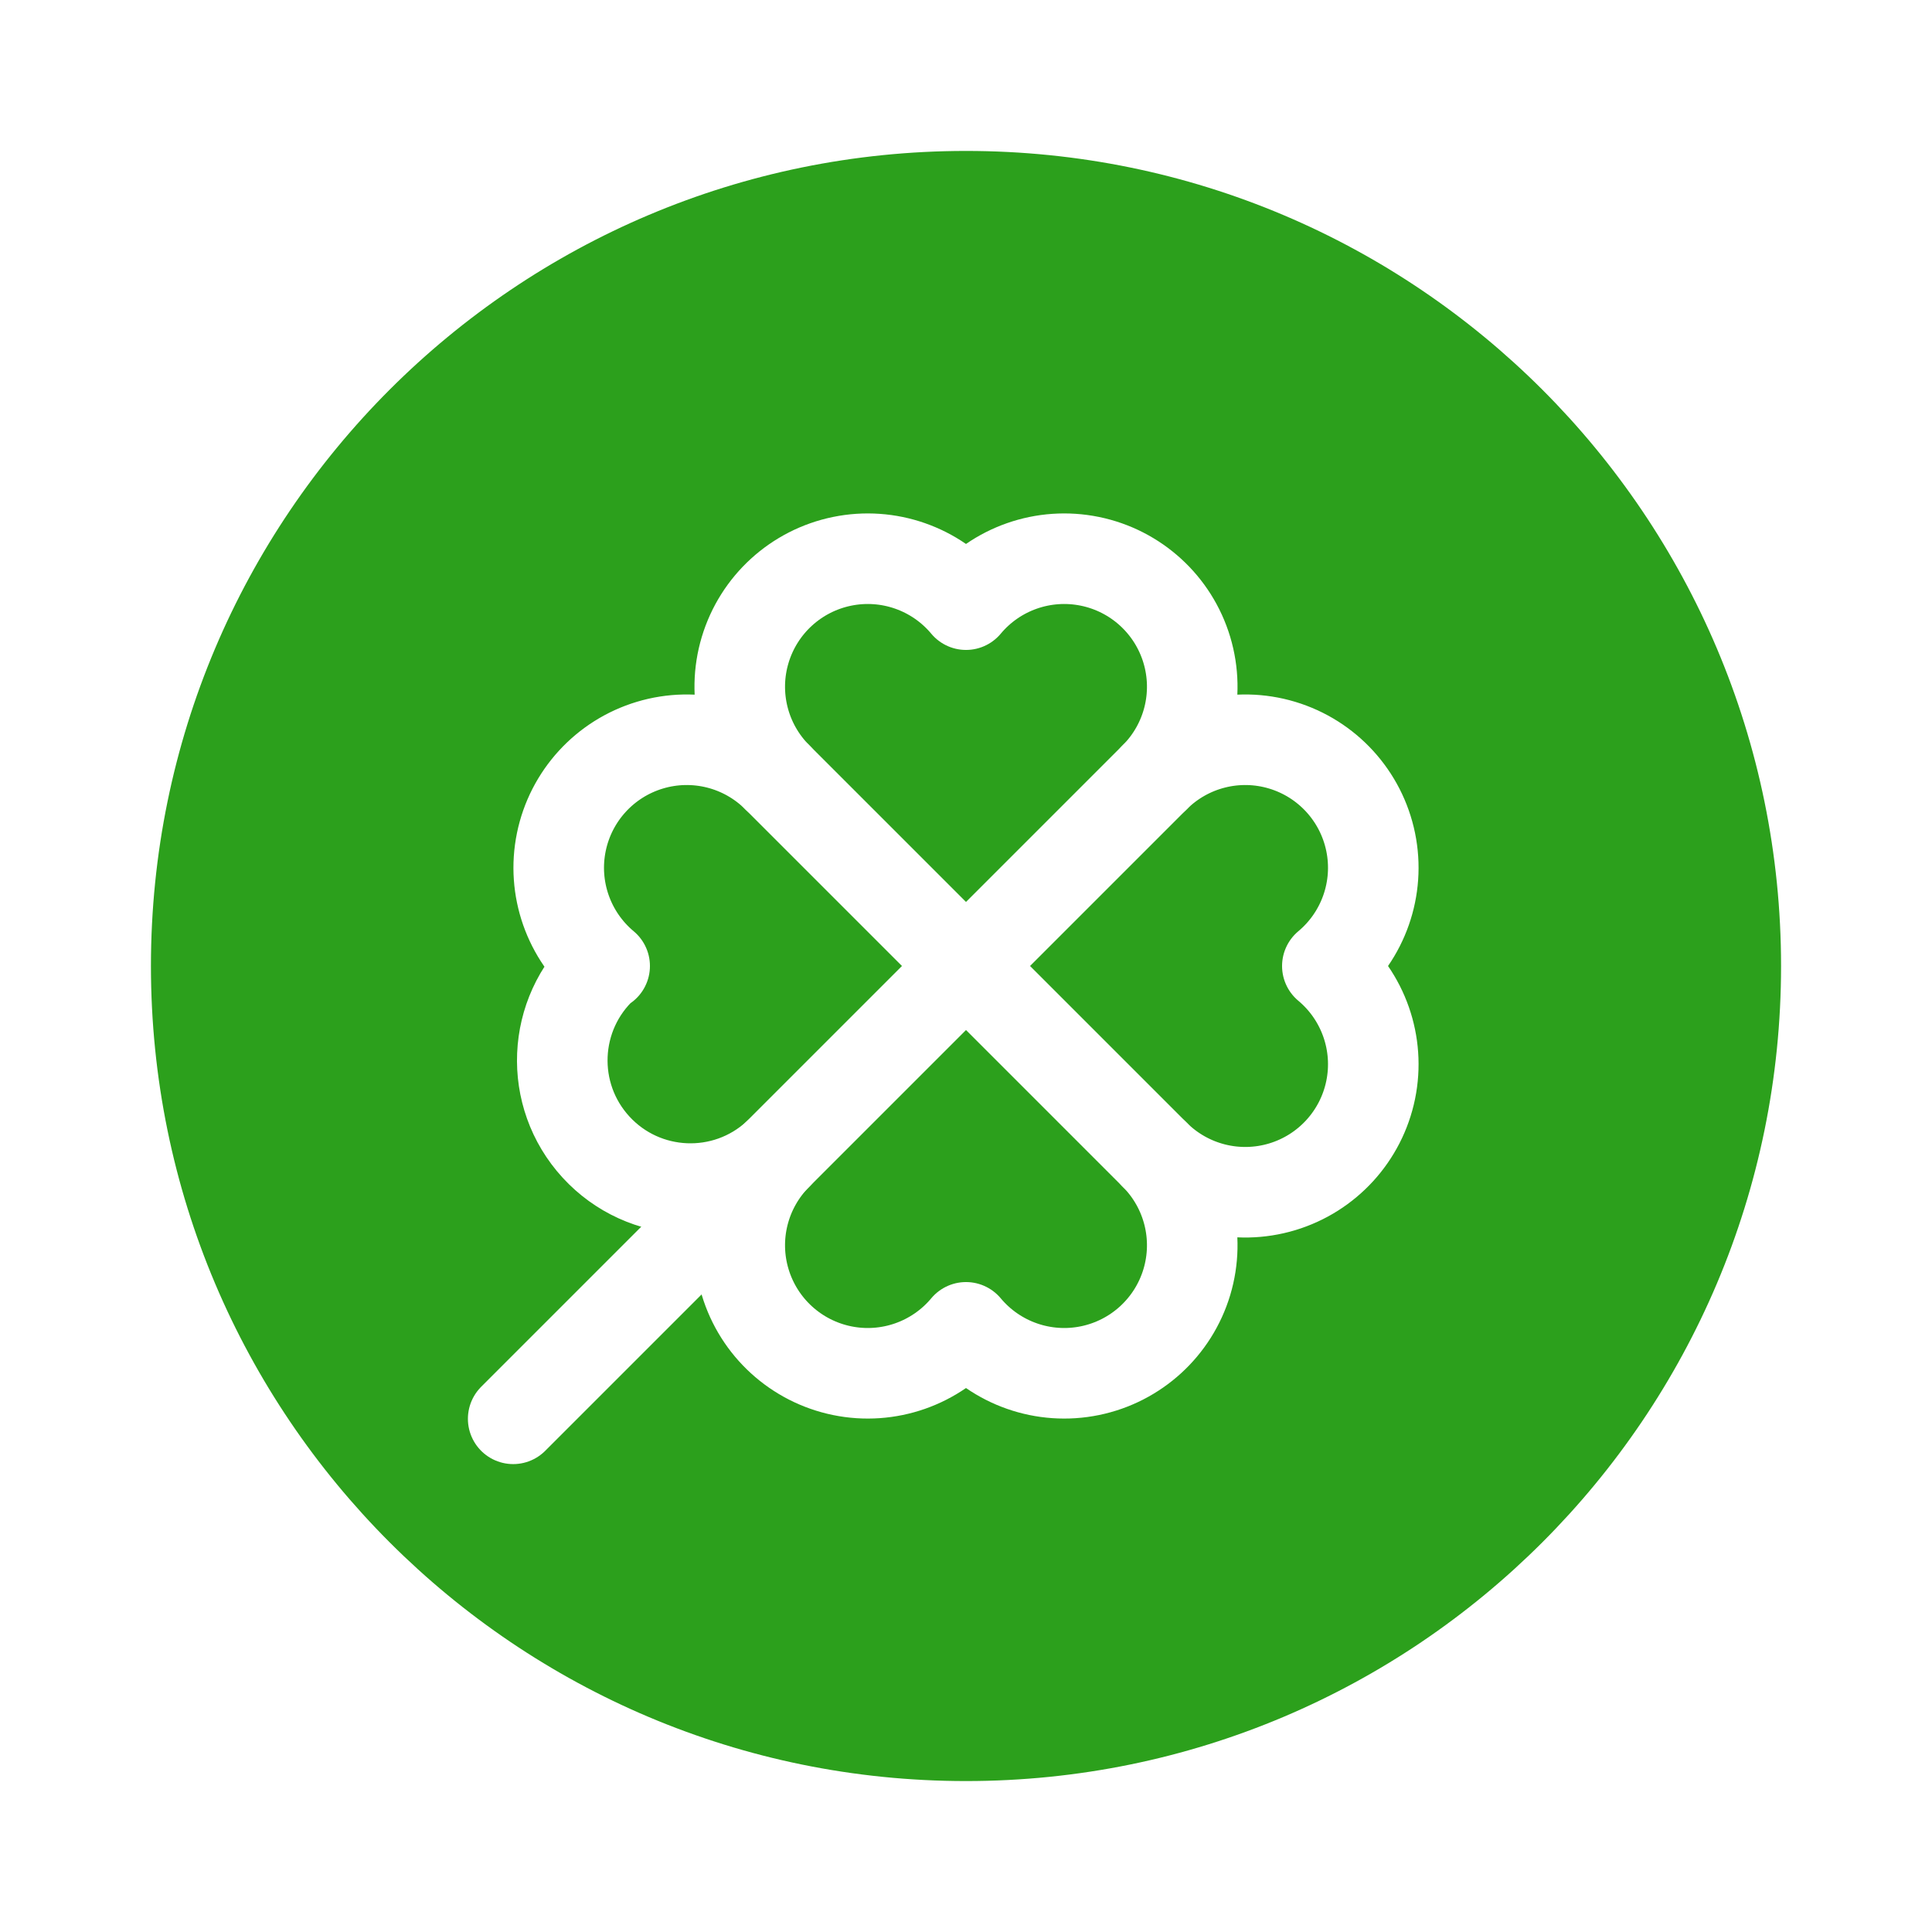
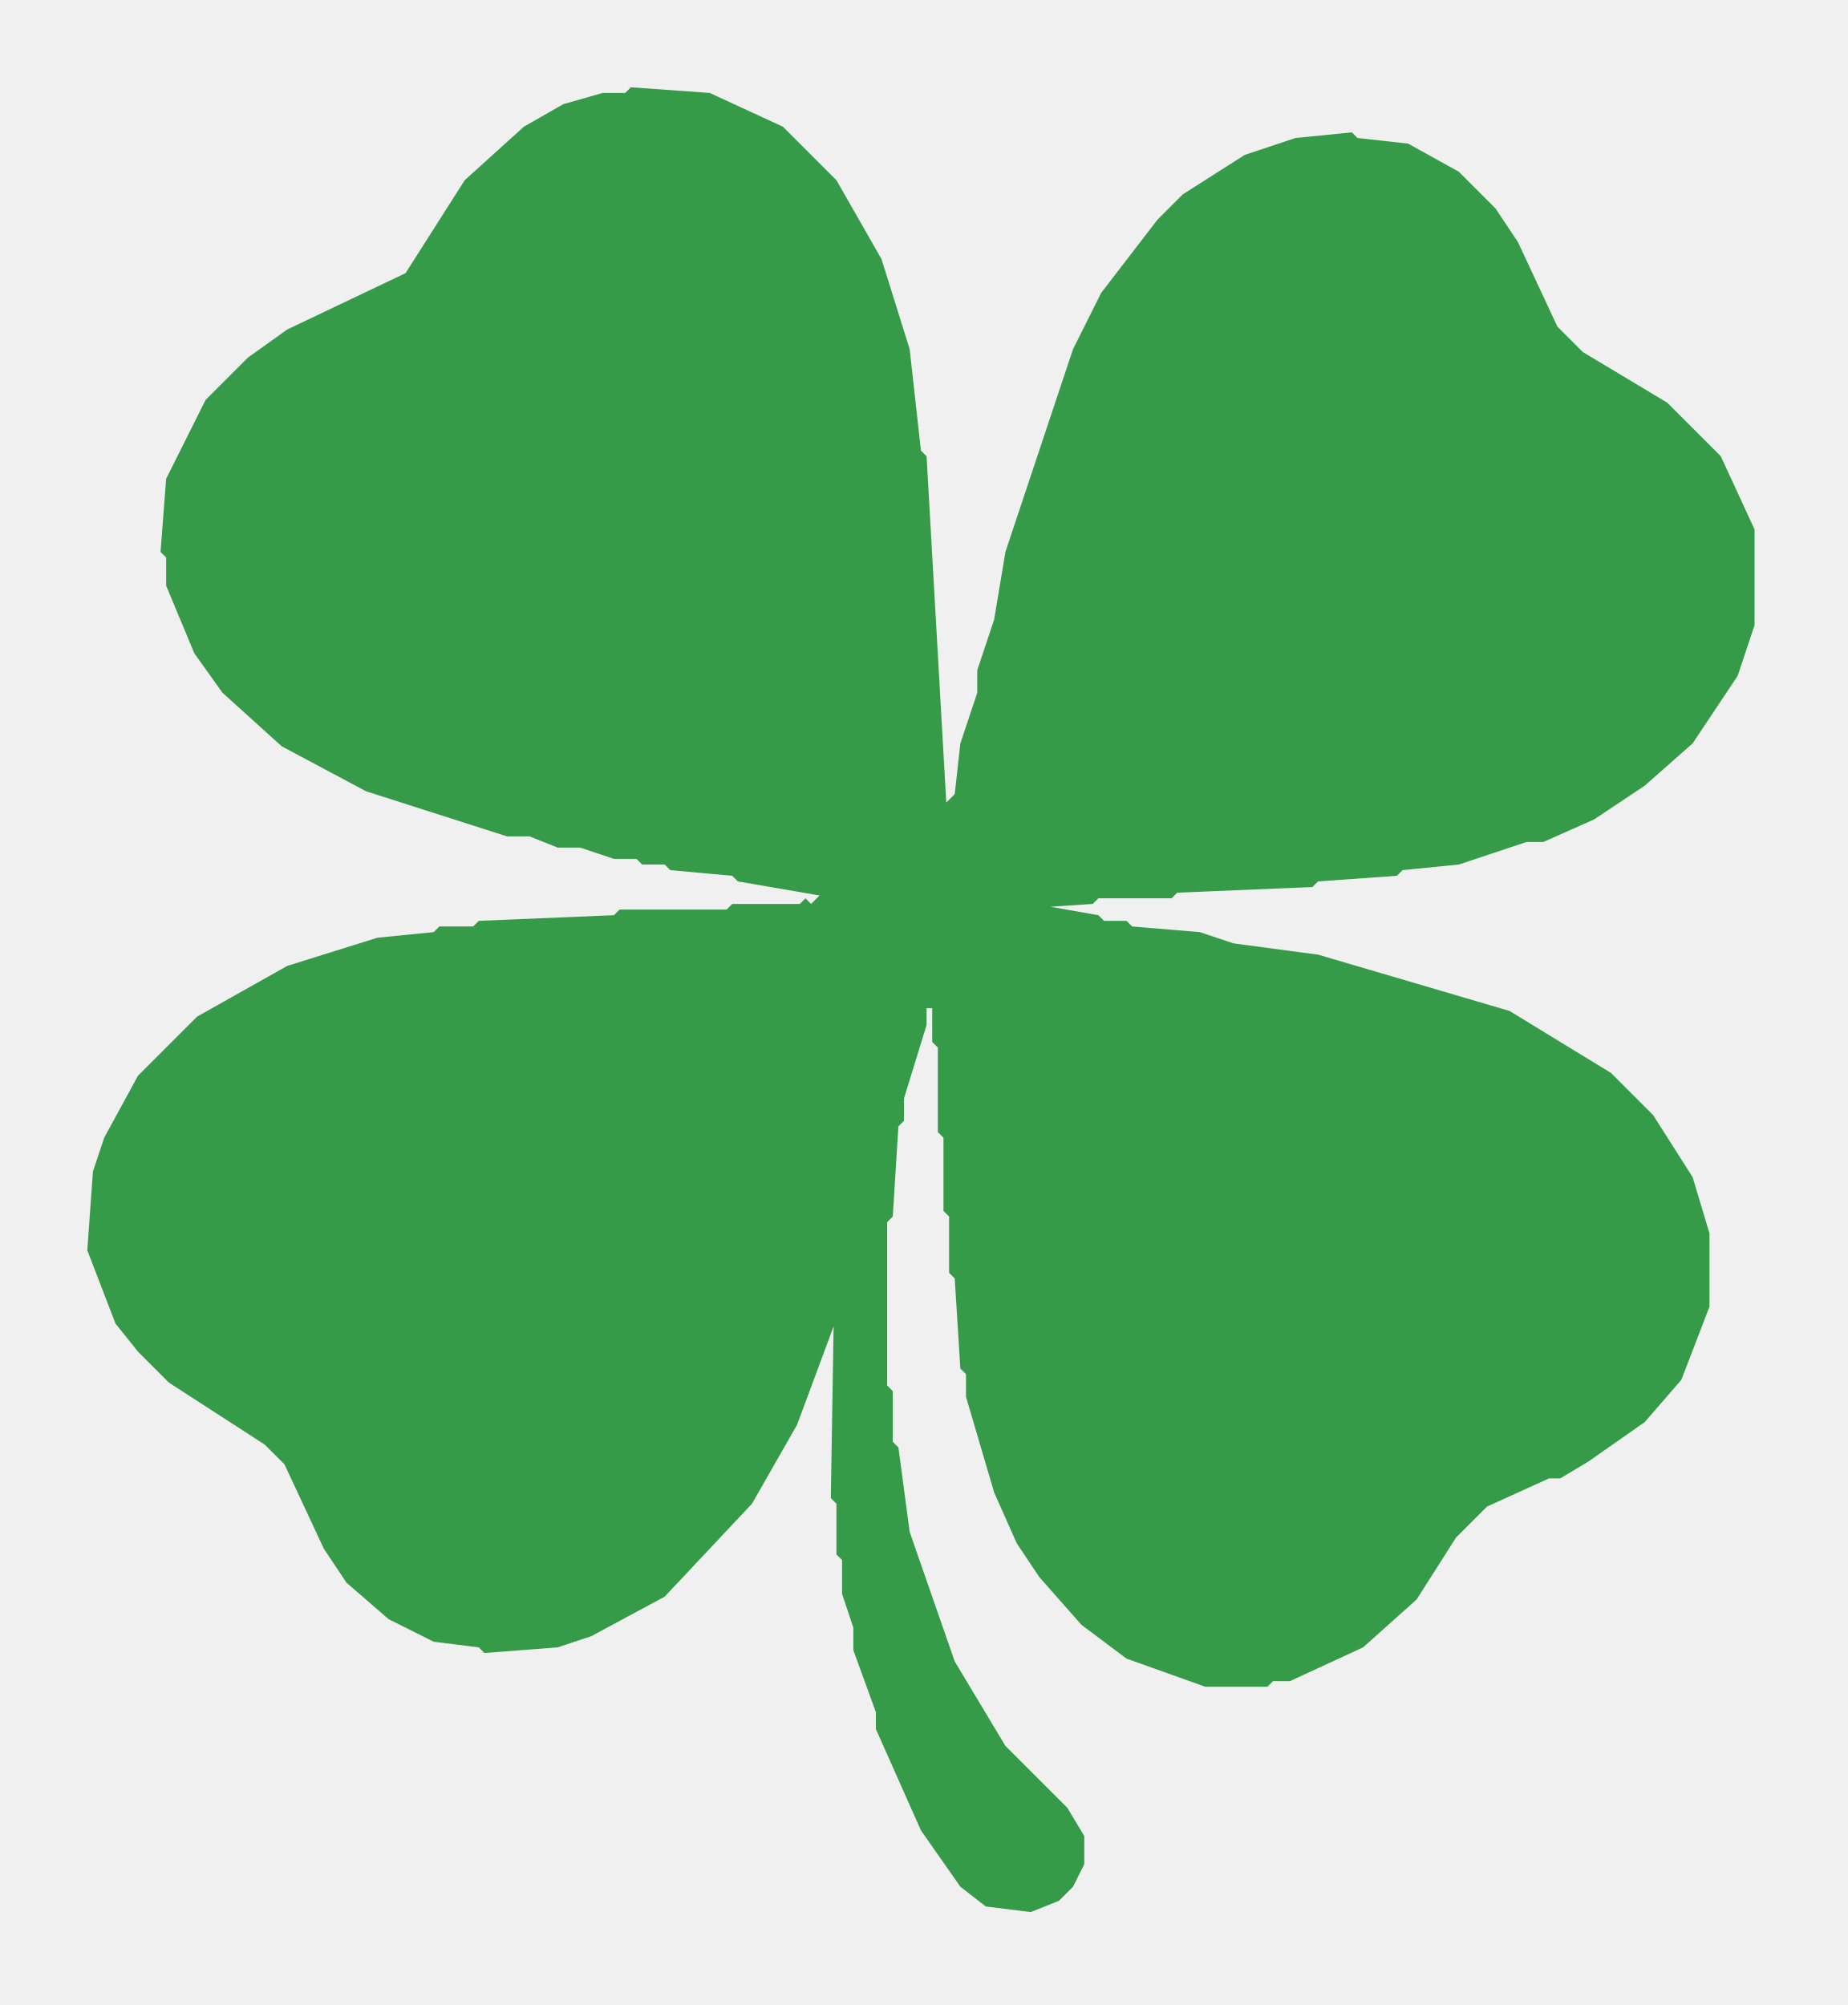
- <svg xmlns="http://www.w3.org/2000/svg" viewBox="0 0 512 512" width="512" height="512">
-   <rect width="512" height="512" fill="#ffffff" />
-   <circle cx="256" cy="256" r="216" fill="#2ca01c" />
-   <g transform="translate(112 112) scale(12)" fill="none" stroke="#ffffff" stroke-width="2" stroke-linecap="round" stroke-linejoin="round">
-     <path d="M16.17 7.83 2 22" />
-     <path d="M4.02 12a2.827 2.827 0 1 1 3.81-4.17A2.827 2.827 0 1 1 12 4.02a2.827 2.827 0 1 1 4.17 3.81A2.827 2.827 0 1 1 19.98 12a2.827 2.827 0 1 1-3.81 4.17A2.827 2.827 0 1 1 12 19.98a2.827 2.827 0 1 1-4.17-3.81A1 1 0 1 1 4 12" />
-     <path d="m7.83 7.83 8.34 8.34" />
-   </g>
+ <svg xmlns="http://www.w3.org/2000/svg" viewBox="14 14 328 356" role="img" aria-label="CloverHR">
+   <path fill="#369B48" fill-rule="evenodd" d="M126 29.5 140 30.5 153 36.5 162.5 46 170.5 60 175.5 76 177.5 94 178.5 95 182 156.5 183.5 155 184.5 146 187.5 137 187.5 133 190.5 124 192.5 112 204.5 76 209.5 66 219.5 53 224 48.5 235 41.5 244 38.5 254 37.5 255 38.5 264 39.5 273 44.5 279.5 51 283.5 57 290.5 72 295 76.5 310 85.5 319.5 95 325.5 108 325.5 125 322.5 134 314.5 146 306 153.5 297 159.5 288 163.5 285 163.5 273 167.5 263 168.5 262 169.5 248 170.5 247 171.5 223 172.5 222 173.5 209 173.5 208 174.5 200.5 175 209 176.5 210 177.5 214 177.5 215 178.5 227 179.5 233 181.5 248 183.5 282 193.5 300 204.5 307.5 212 314.5 223 317.5 233 317.5 246 312.5 259 306 266.5 296 273.5 291 276.5 289 276.5 278 281.5 272.5 287 265.5 298 256 306.5 243 312.5 240 312.5 239 313.5 228 313.5 214 308.5 206 302.5 198.5 294 194.5 288 190.5 279 185.5 262 185.5 258 184.5 257 183.5 241 182.5 240 182.5 230 181.5 229 181.5 216 180.5 215 180.5 200 179.5 199 179.5 193 178.5 193 178.5 196 174.5 209 174.5 213 173.5 214 172.5 230 171.5 231 171.5 260 172.5 261 172.5 270 173.5 271 175.5 286 183.5 309 192.5 324 203.5 335 206.5 340 206.5 345 204.5 349 202 351.5 197 353.5 189 352.5 184.5 349 177.5 339 169.5 321 169.5 318 165.5 307 165.5 303 163.5 297 163.5 291 162.5 290 162.5 281 161.5 280 162 249.5 155.5 267 147.5 281 132 297.5 119 304.5 113 306.5 100 307.5 99 306.5 91 305.5 83 301.5 75.5 295 71.5 289 64.5 274 61 270.5 44 259.5 38.5 254 34.5 249 29.5 236 30.5 222 32.5 216 38.5 205 49 194.5 65 185.5 81 180.5 91 179.5 92 178.5 98 178.5 99 177.5 123 176.5 124 175.5 143 175.5 144 174.5 156 174.5 157 173.5 158 174.5 159.5 173 145 170.5 144 169.5 133 168.5 132 167.5 128 167.5 127 166.5 123 166.5 117 164.5 113 164.5 108 162.5 104 162.5 79 154.5 64 146.5 53.5 137 48.5 130 43.5 118 43.5 113 42.5 112 43.5 99 50.5 85 58 77.5 65 72.5 86 62.5 96.5 46 107 36.5 114 32.5 121 30.5 125 30.5Z" />
</svg>
